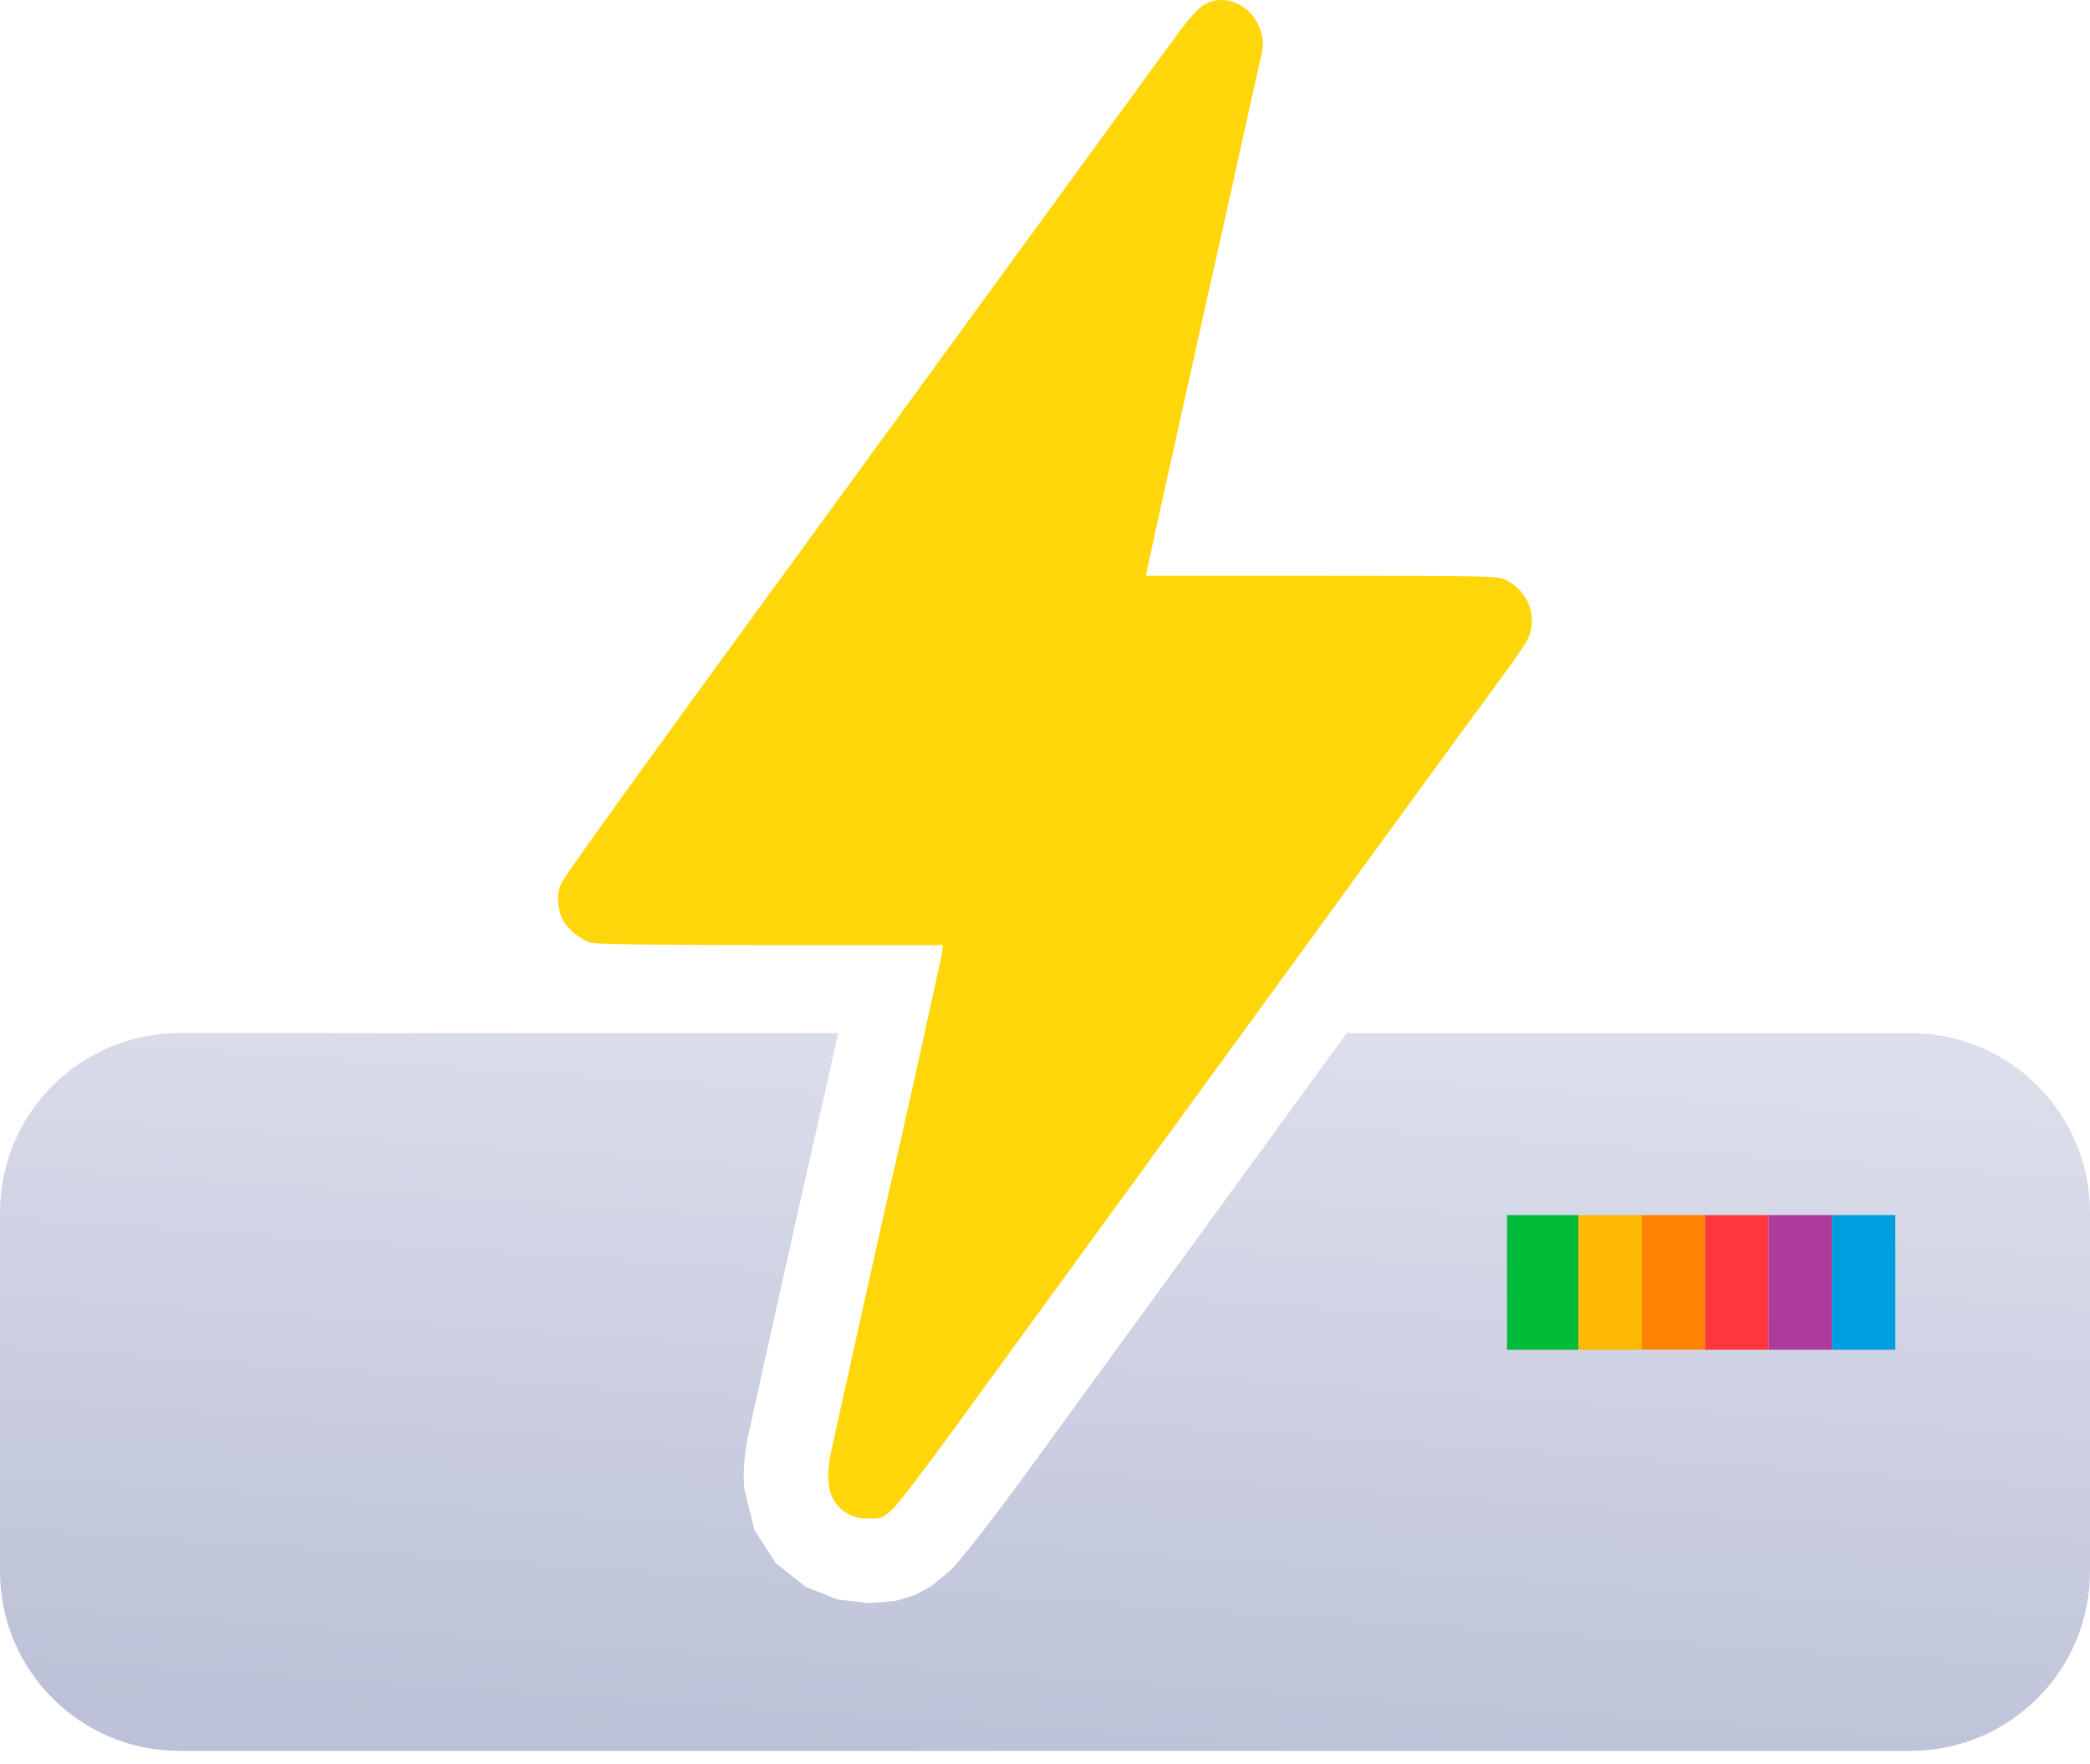
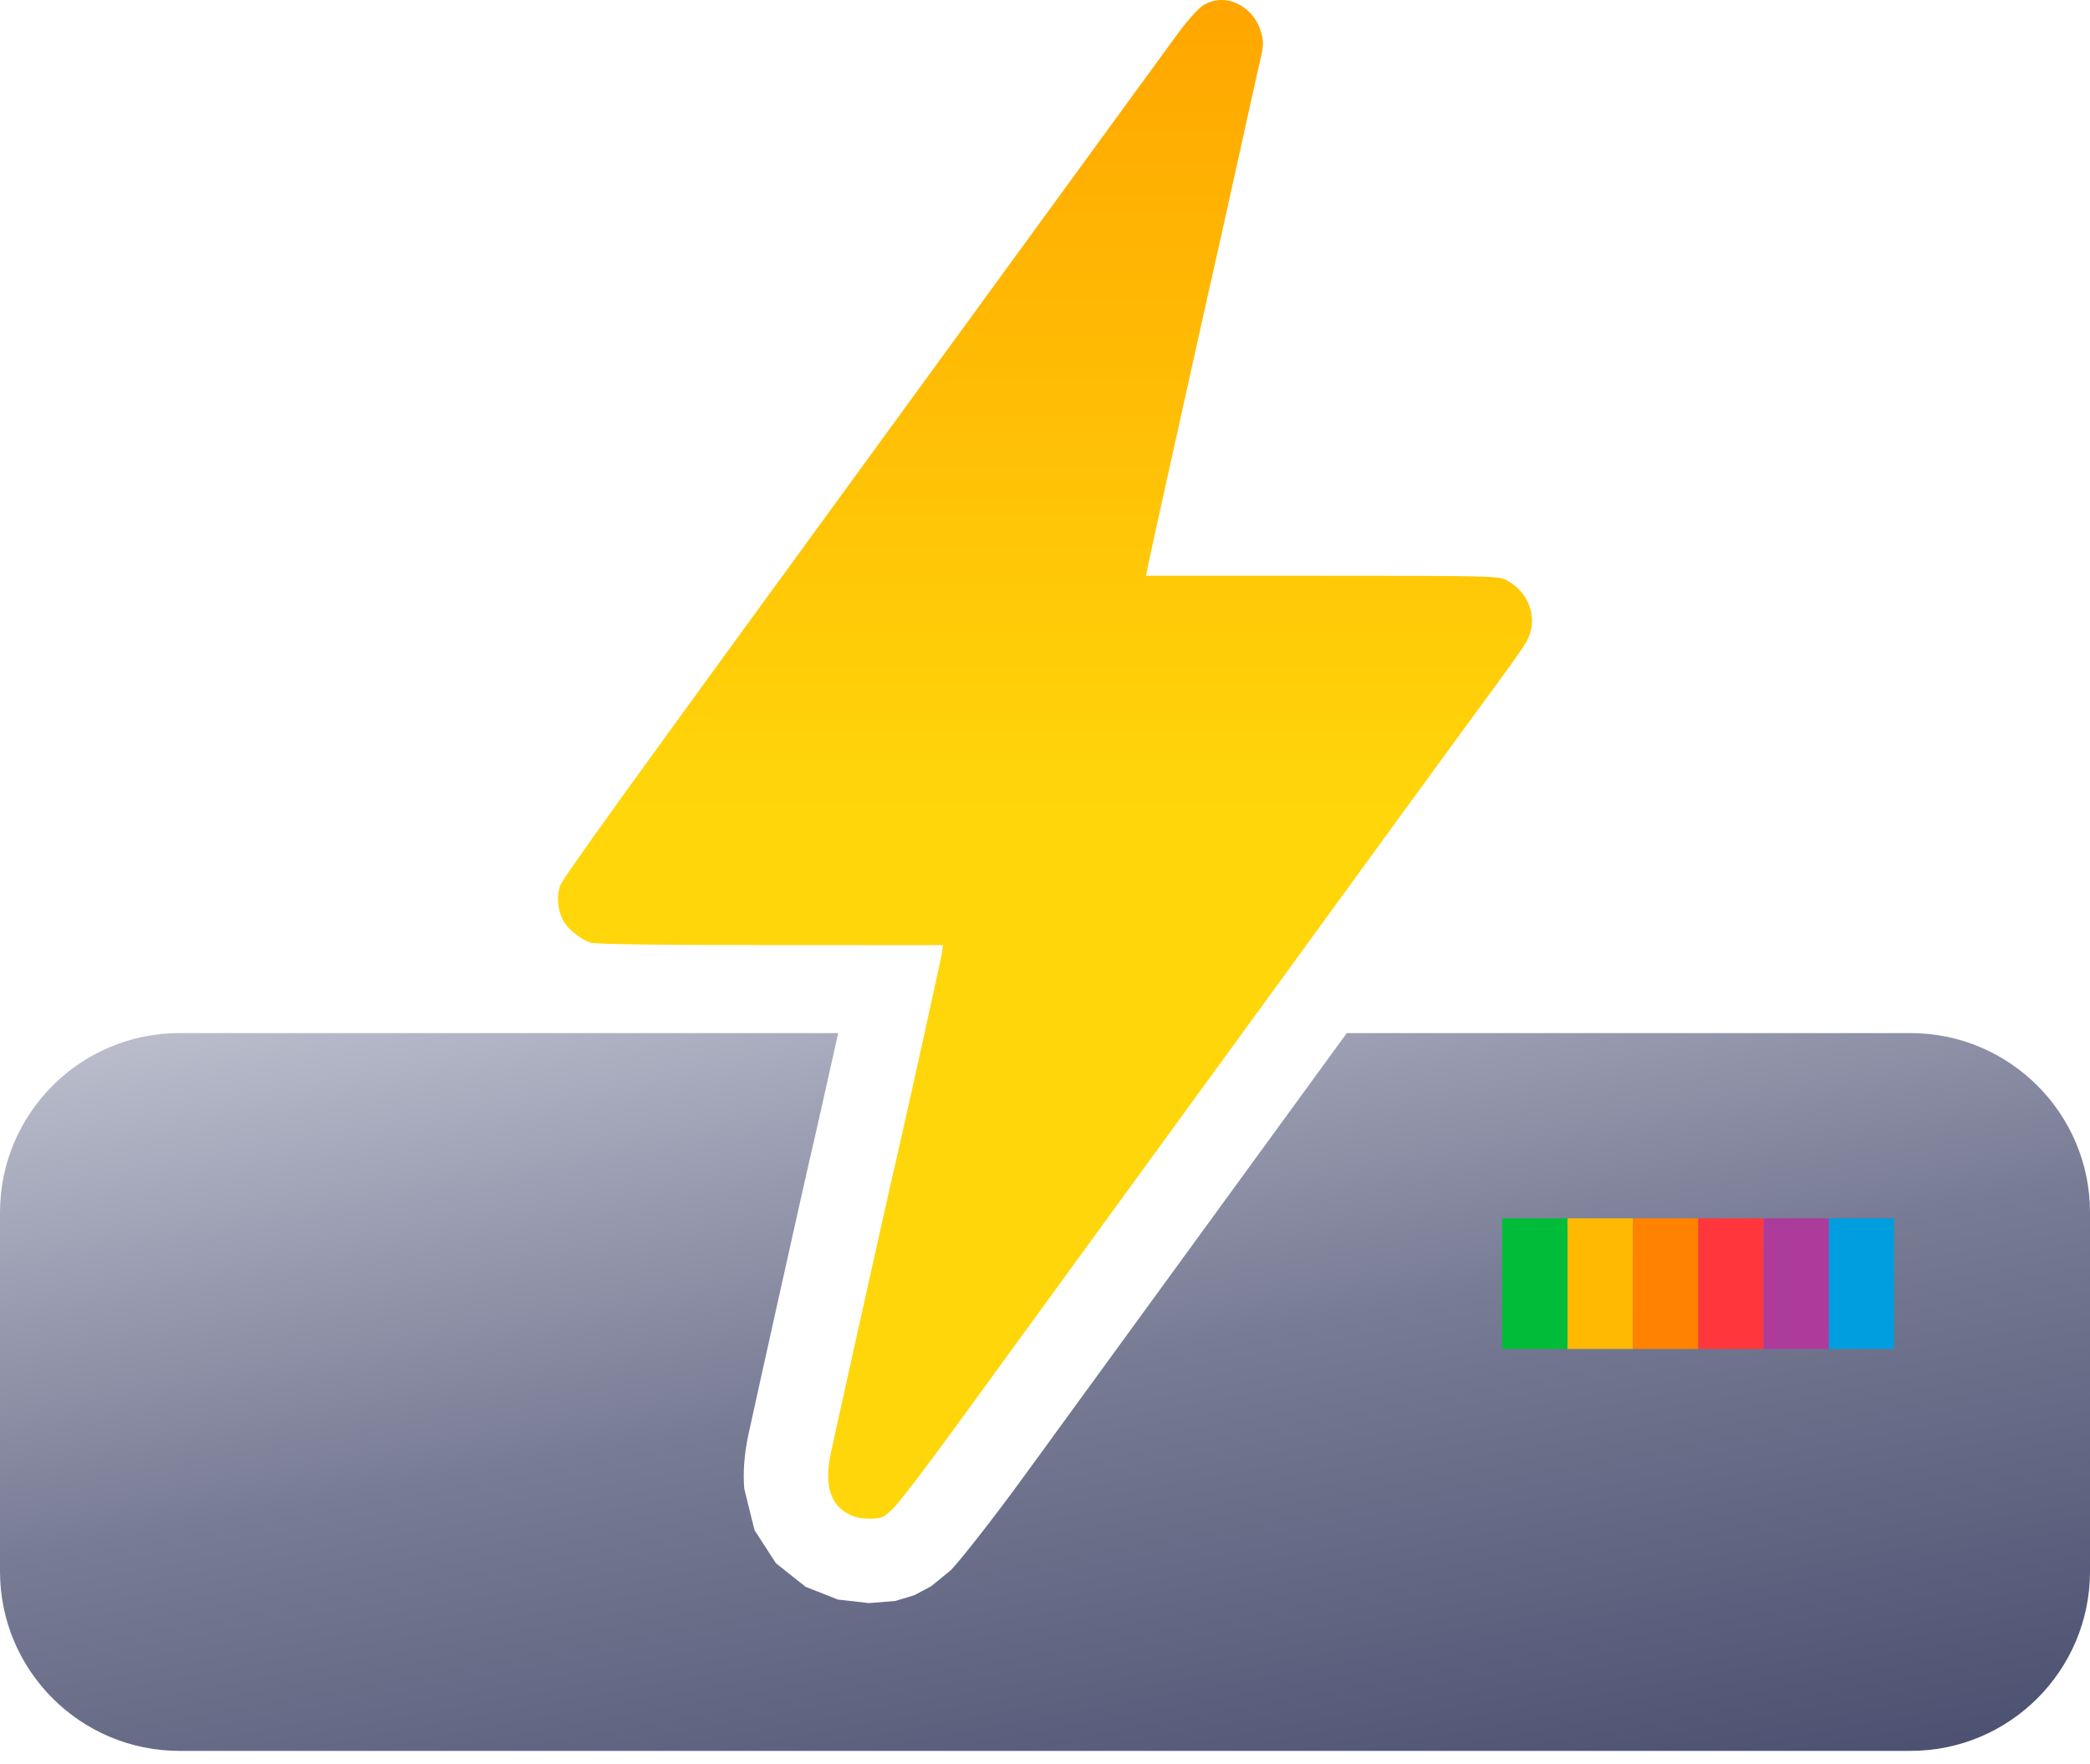
- <svg xmlns="http://www.w3.org/2000/svg" viewBox="0 0 128 108">
+ <svg xmlns="http://www.w3.org/2000/svg" viewBox="0 0 128 108" style="fill-rule:evenodd;clip-rule:evenodd;stroke-linejoin:round;stroke-miterlimit:2;">
+   <g transform="matrix(1,0,0,1,-178,-10.38589)">
+     <g transform="matrix(1.292929,0,0,1.292929,159.2525,-34.95154)">
+       <g transform="matrix(1,0,0,1,-3.5,0)">
+         <path d="M81.795,84L108.5,84C113.191,84 117,87.809 117,92.5L117,109.5C117,114.191 113.191,118 108.5,118L26.5,118C21.809,118 18,114.191 18,109.5L18,92.5C18,87.809 21.809,84 26.5,84L57.703,84C57.137,86.55 56.504,89.367 56.372,89.901L56.371,89.905C56.269,90.316 53.791,101.442 53.454,103.006L53.453,103.008C53.241,103.995 53.193,104.853 53.255,105.585L53.74,107.545L54.751,109.108L56.162,110.23L57.69,110.833L59.164,111L59.168,111L60.416,110.898L61.317,110.624L62.115,110.197L63.032,109.446C63.372,109.116 64.958,107.127 66.539,104.948C67.926,103.039 71.852,97.645 75.264,92.966L75.265,92.964C78.214,88.917 80.902,85.227 81.795,84Z" style="fill:url(#hv-unit);" />
+       </g>
+       <g transform="matrix(0.452791,-0,0,-0.452791,40.93116,106.6178)">
+         <path d="M30.277,-0.301C28.406,0.761 27.855,2.828 28.562,6.113C29.301,9.535 34.723,33.894 34.945,34.793C35.508,37.062 40.023,57.437 40.148,58.253L40.281,59.152L22.309,59.156C10.512,59.156 4.027,59.242 3.434,59.41C2.406,59.695 0.992,60.839 0.516,61.769C-0.031,62.835 -0.156,64.265 0.203,65.312C0.508,66.195 5.676,73.363 35.301,113.992C40.691,121.386 49.152,132.996 54.105,139.793C59.059,146.593 63.902,153.234 64.871,154.55C65.895,155.945 67.008,157.175 67.527,157.492C69.805,158.871 72.766,157.453 73.566,154.605C73.828,153.66 73.816,153.25 73.492,151.863C73.281,150.968 72.133,145.804 70.941,140.394C69.746,134.98 68.664,130.121 68.539,129.593C68.41,129.066 67.984,127.175 67.594,125.394C67.199,123.613 65.75,117.078 64.367,110.875C62.984,104.671 61.781,99.187 61.691,98.695L61.523,97.793L79.922,97.793C97.531,97.793 98.355,97.773 99.207,97.335C101.66,96.082 102.613,93.171 101.316,90.906C100.809,90.019 99.535,88.242 94.812,81.832C93.645,80.253 78.883,59.984 75.992,55.996C75.258,54.984 68.492,45.699 60.957,35.355C53.418,25.015 44.742,13.097 41.676,8.875C38.609,4.648 35.613,0.734 35.016,0.175C34.004,-0.782 33.844,-0.848 32.574,-0.844C31.617,-0.84 30.941,-0.68 30.277,-0.301Z" style="fill:url(#hv-bolt);fill-rule:nonzero;" />
+       </g>
+       <g transform="matrix(0.6875,0,0,0.515625,-97.21875,44.8219)">
+         <g transform="matrix(1.125,0,0,1.5,-35.5,-49.5)">
+           <rect x="288" y="95" width="4" height="8" style="fill:rgb(0,158,223);" />
+         </g>
+         <g transform="matrix(1.125,0,0,1.5,-40,-49.5)">
+           <rect x="288" y="95" width="4" height="8" style="fill:rgb(173,59,155);" />
+         </g>
+         <g transform="matrix(1.125,0,0,1.5,-44.5,-49.5)">
+           <rect x="288" y="95" width="4" height="8" style="fill:rgb(255,55,60);" />
+         </g>
+         <g transform="matrix(1.125,0,0,1.5,-49,-49.5)">
+           <rect x="288" y="95" width="4" height="8" style="fill:rgb(255,131,1);" />
+         </g>
+         <g transform="matrix(1.125,0,0,1.5,-53.5,-49.5)">
+           <rect x="288" y="95" width="4" height="8" style="fill:rgb(255,185,0);" />
+         </g>
+         <g transform="matrix(1.125,0,0,1.5,-58,-49.5)">
+           <rect x="288" y="95" width="4" height="8" style="fill:rgb(0,188,56);" />
+         </g>
+       </g>
+     </g>
+   </g>
  <defs>
-     <linearGradient id="hv-unit" x1="0.6" y1="0" x2="0.4" y2="1">
-       <stop offset="0" stop-color="#dcdeeb" />
-       <stop offset="1" stop-color="#bcc1d7" />
+     <linearGradient id="hv-unit" x1="0" y1="0" x2="1" y2="0" gradientUnits="userSpaceOnUse" gradientTransform="matrix(-14.69531,-76.57031,76.57031,-14.69531,49.71094,137.6344)">
+       <stop offset="0" style="stop-color:rgb(63,68,102);stop-opacity:1" />
+       <stop offset="0.43" style="stop-color:rgb(119,123,148);stop-opacity:1" />
+       <stop offset="1" style="stop-color:rgb(246,247,253);stop-opacity:1" />
+     </linearGradient>
+     <linearGradient id="hv-bolt" x1="0" y1="0" x2="1" y2="0" gradientUnits="userSpaceOnUse" gradientTransform="matrix(0,84.74859,84.74859,-0,35.19999,73.27591)">
+       <stop offset="0" style="stop-color:rgb(255,214,10);stop-opacity:1" />
+       <stop offset="1" style="stop-color:rgb(255,166,0);stop-opacity:1" />
    </linearGradient>
  </defs>
-   <g transform="matrix(1.292929,0,0,1.292929,-18.74748,-45.33743)">
-     <path transform="translate(-3.5 0)" fill="url(#hv-unit)" d="M81.795,84L108.5,84C113.191,84 117,87.809 117,92.5L117,109.5C117,114.191 113.191,118 108.5,118L26.5,118C21.809,118 18,114.191 18,109.5L18,92.5C18,87.809 21.809,84 26.5,84L57.703,84C57.137,86.55 56.504,89.367 56.372,89.901L56.371,89.905C56.269,90.316 53.791,101.442 53.454,103.006L53.453,103.008C53.241,103.995 53.193,104.853 53.255,105.585L53.74,107.545L54.751,109.108L56.162,110.23L57.69,110.833L59.164,111L59.168,111L60.416,110.898L61.317,110.624L62.115,110.197L63.032,109.446C63.372,109.116 64.958,107.127 66.539,104.948C67.926,103.039 71.852,97.645 75.264,92.966L75.265,92.964C78.214,88.917 80.902,85.227 81.795,84Z" />
-     <path transform="matrix(0.452791,-0,0,-0.452791,40.93116,106.6178)" fill="#ffd60a" d="M30.277,-0.301C28.406,0.761 27.855,2.828 28.562,6.113C29.301,9.535 34.723,33.894 34.945,34.793C35.508,37.062 40.023,57.437 40.148,58.253L40.281,59.152L22.309,59.156C10.512,59.156 4.027,59.242 3.434,59.41C2.406,59.695 0.992,60.839 0.516,61.769C-0.031,62.835 -0.156,64.265 0.203,65.312C0.508,66.195 5.676,73.363 35.301,113.992C40.691,121.386 49.152,132.996 54.105,139.793C59.059,146.593 63.902,153.234 64.871,154.55C65.895,155.945 67.008,157.175 67.527,157.492C69.805,158.871 72.766,157.453 73.566,154.605C73.828,153.66 73.816,153.25 73.492,151.863C73.281,150.968 72.133,145.804 70.941,140.394C69.746,134.98 68.664,130.121 68.539,129.593C68.41,129.066 67.984,127.175 67.594,125.394C67.199,123.613 65.75,117.078 64.367,110.875C62.984,104.671 61.781,99.187 61.691,98.695L61.523,97.793L79.922,97.793C97.531,97.793 98.355,97.773 99.207,97.335C101.66,96.082 102.613,93.171 101.316,90.906C100.809,90.019 99.535,88.242 94.812,81.832C93.645,80.253 78.883,59.984 75.992,55.996C75.258,54.984 68.492,45.699 60.957,35.355C53.418,25.015 44.742,13.097 41.676,8.875C38.609,4.648 35.613,0.734 35.016,0.175C34.004,-0.782 33.844,-0.848 32.574,-0.844C31.617,-0.84 30.941,-0.68 30.277,-0.301Z" />
-     <g transform="translate(3 1.37774)">
-       <rect transform="matrix(0.52969,0,0,1,38.98186,0.243493)" x="82.885" y="91" width="6.379" height="6.379" fill="#00bc38" />
-       <rect transform="matrix(0.470766,0,0,1,47.24452,0.243493)" x="82.885" y="91" width="6.379" height="6.379" fill="#ffb900" />
-       <rect transform="matrix(0.470766,0,0,1,50.24743,0.243493)" x="82.885" y="91" width="6.379" height="6.379" fill="#ff8301" />
-       <rect transform="matrix(0.470766,0,0,1,53.25034,0.243493)" x="82.885" y="91" width="6.379" height="6.379" fill="#ff373c" />
-       <rect transform="matrix(0.470766,0,0,1,56.25325,0.243493)" x="82.885" y="91" width="6.379" height="6.379" fill="#ad3b9b" />
-       <rect transform="matrix(0.470766,0,0,1,59.25615,0.243493)" x="82.885" y="91" width="6.379" height="6.379" fill="#009edf" />
-     </g>
-   </g>
</svg>
